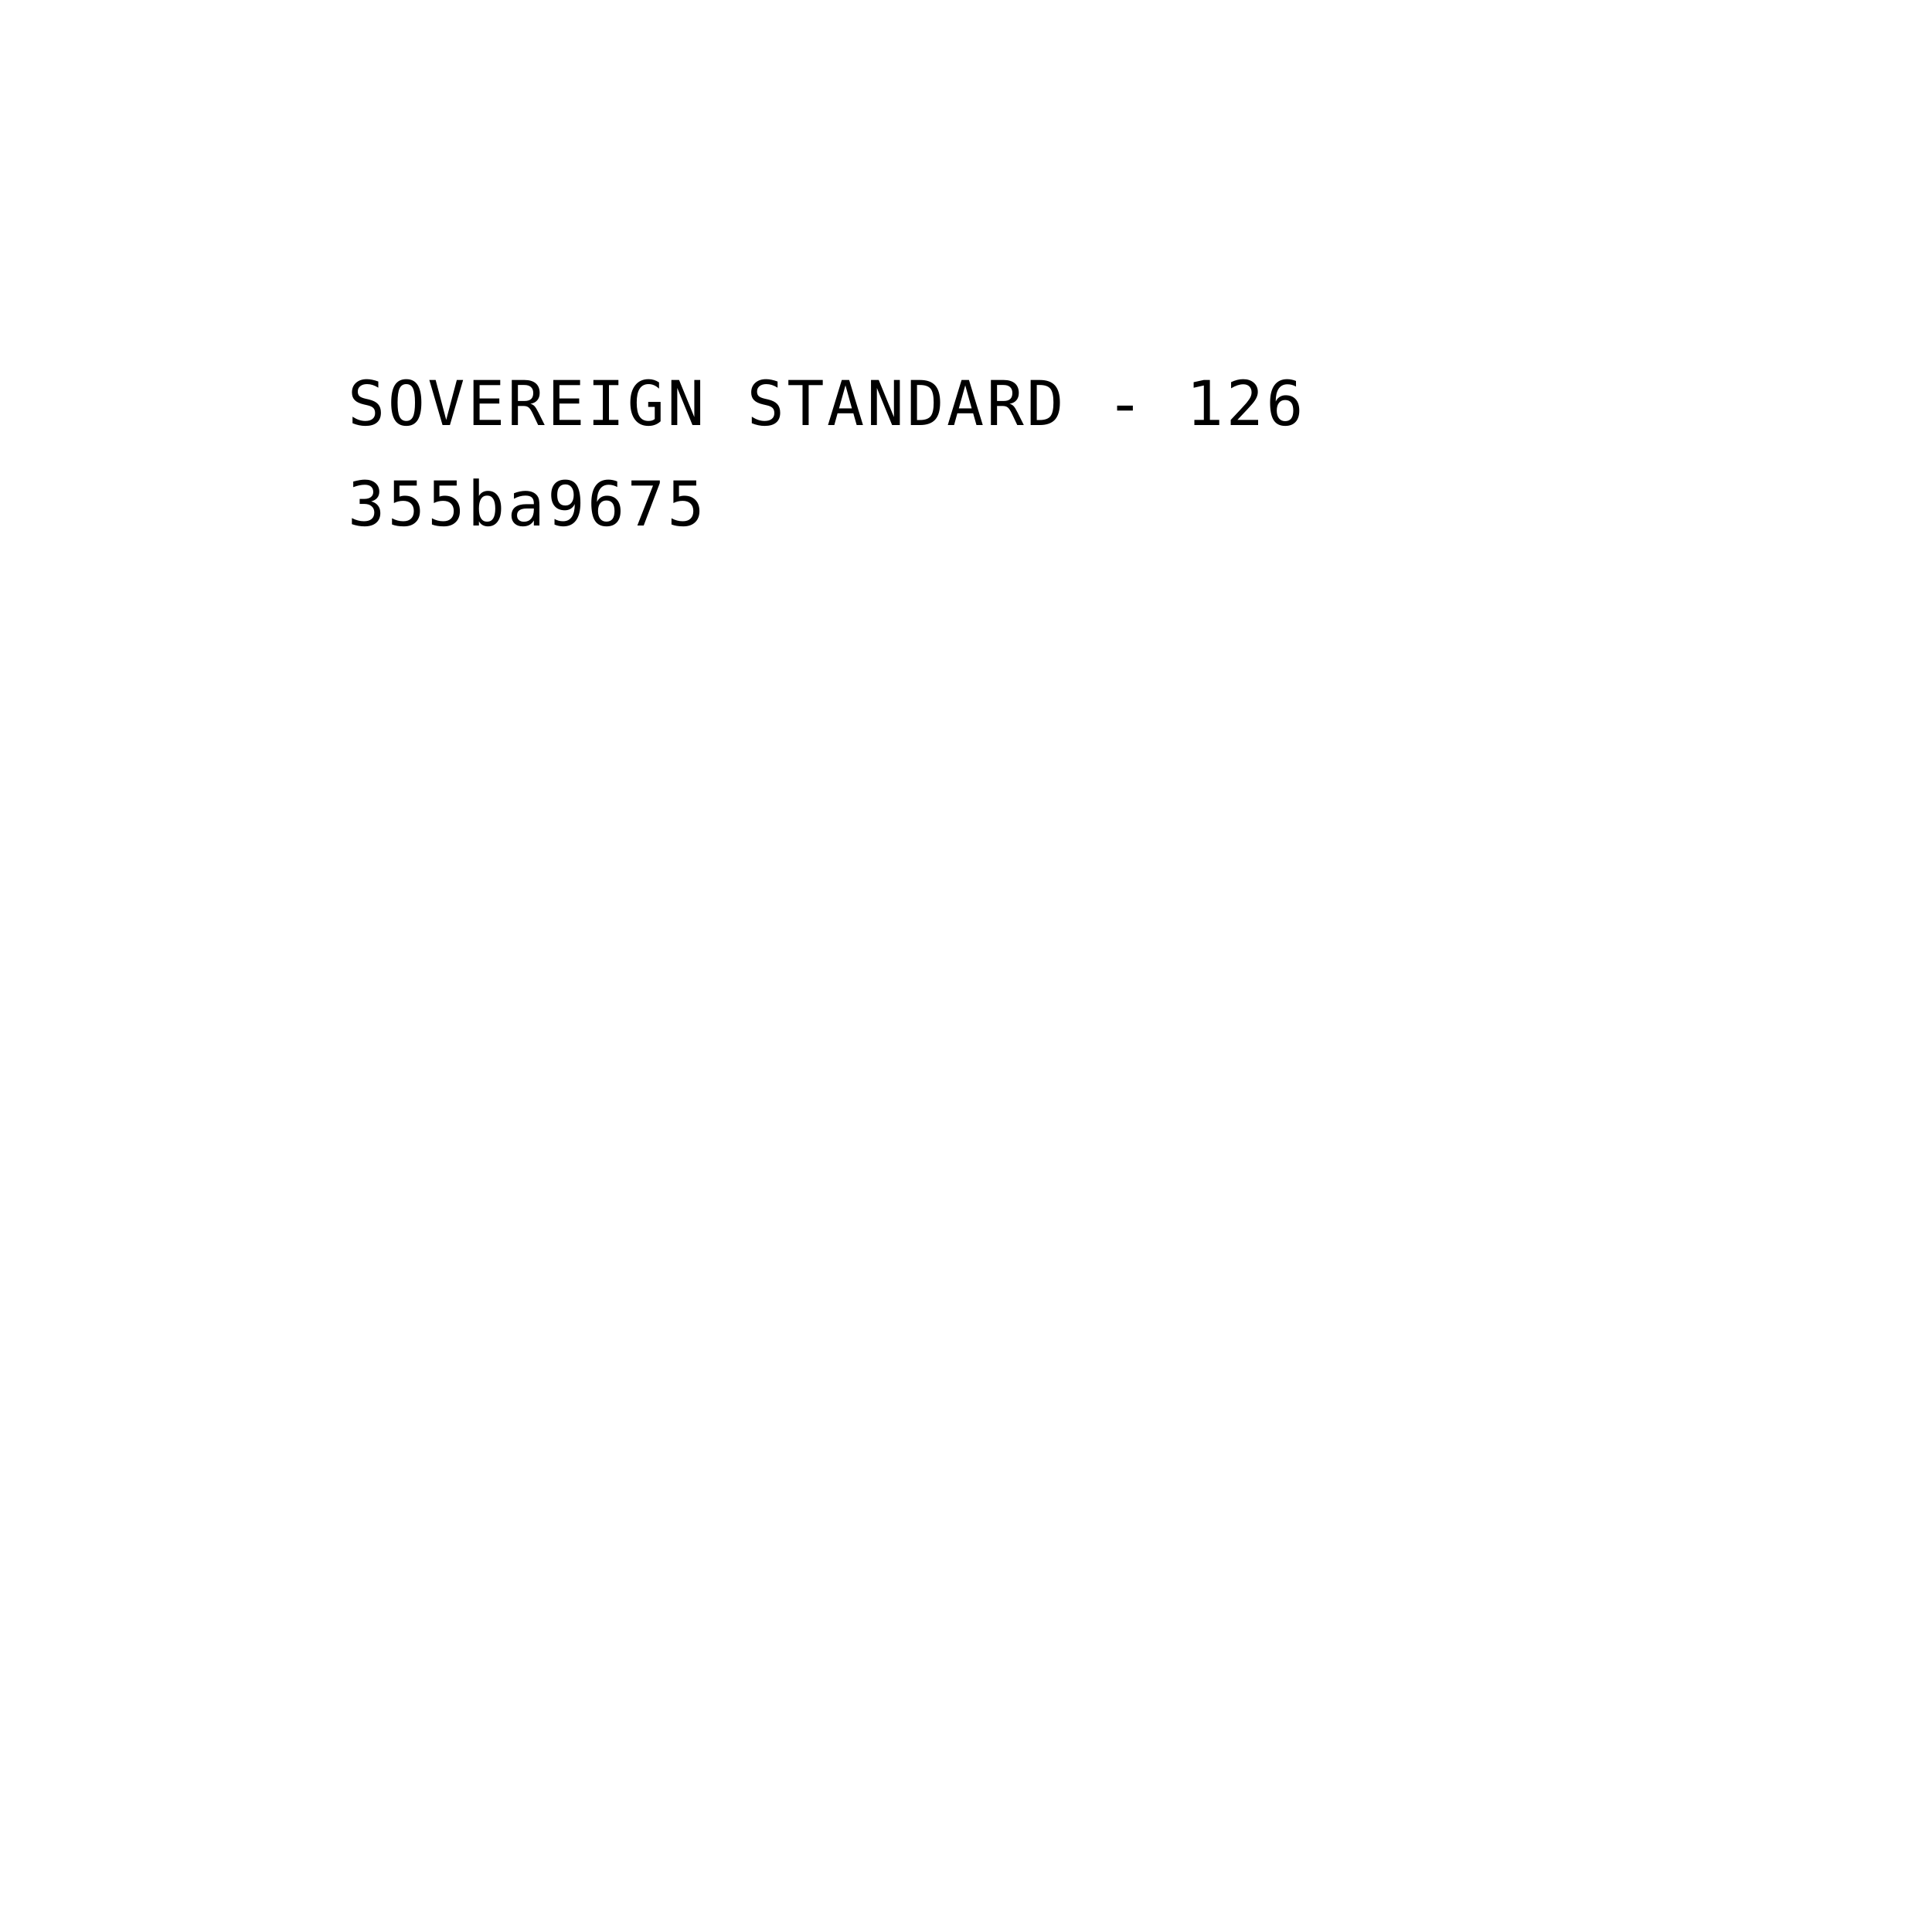
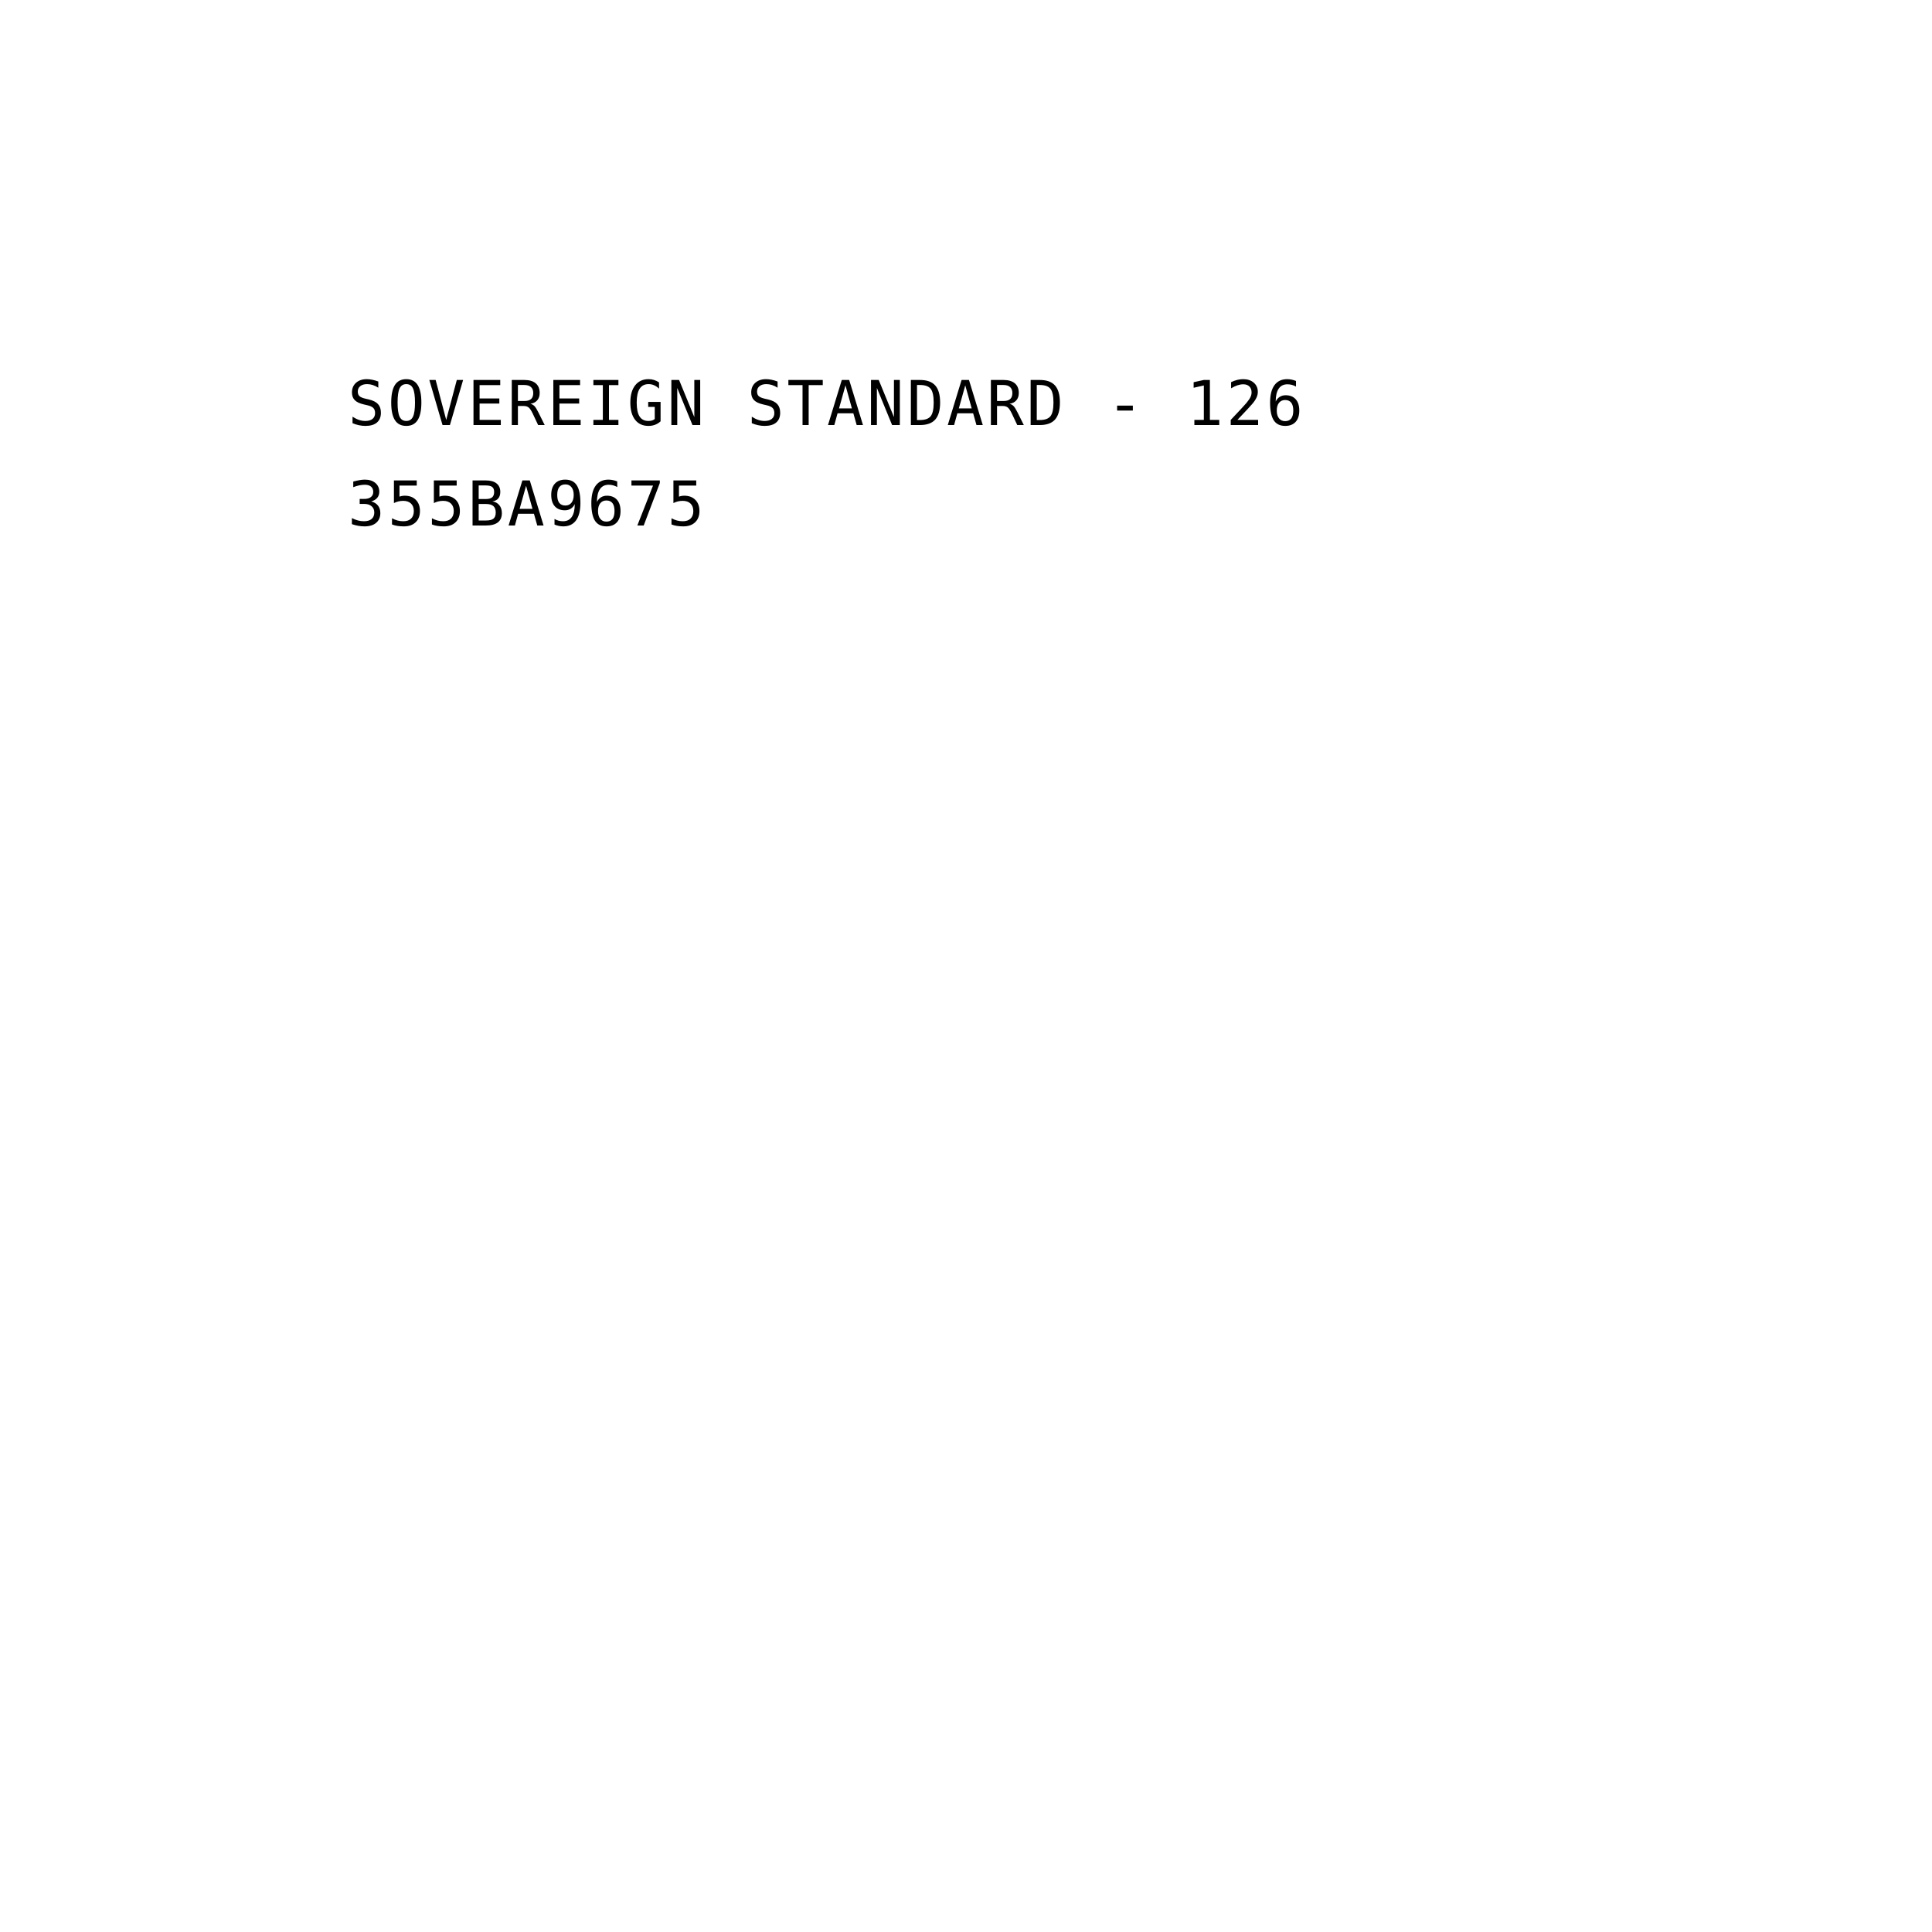
<svg xmlns="http://www.w3.org/2000/svg" viewBox="0 0 1000 1000" width="1000" height="1000">
  <text x="180" y="220" text-anchor="start" fill="black" font-family="'IBM Plex Mono', 'SFMono-Regular', Menlo, monospace" font-size="32" letter-spacing="1.4">SOVEREIGN STANDARD - 126</text>
-   <text x="180" y="272" text-anchor="start" fill="black" font-family="'IBM Plex Mono', 'SFMono-Regular', Menlo, monospace" font-size="32" letter-spacing="1.4">355ba9675</text>
+   <text x="180" y="272" text-anchor="start" fill="black" font-family="'IBM Plex Mono', 'SFMono-Regular', Menlo, monospace" font-size="32" letter-spacing="1.4">355BA9675</text>
</svg>
